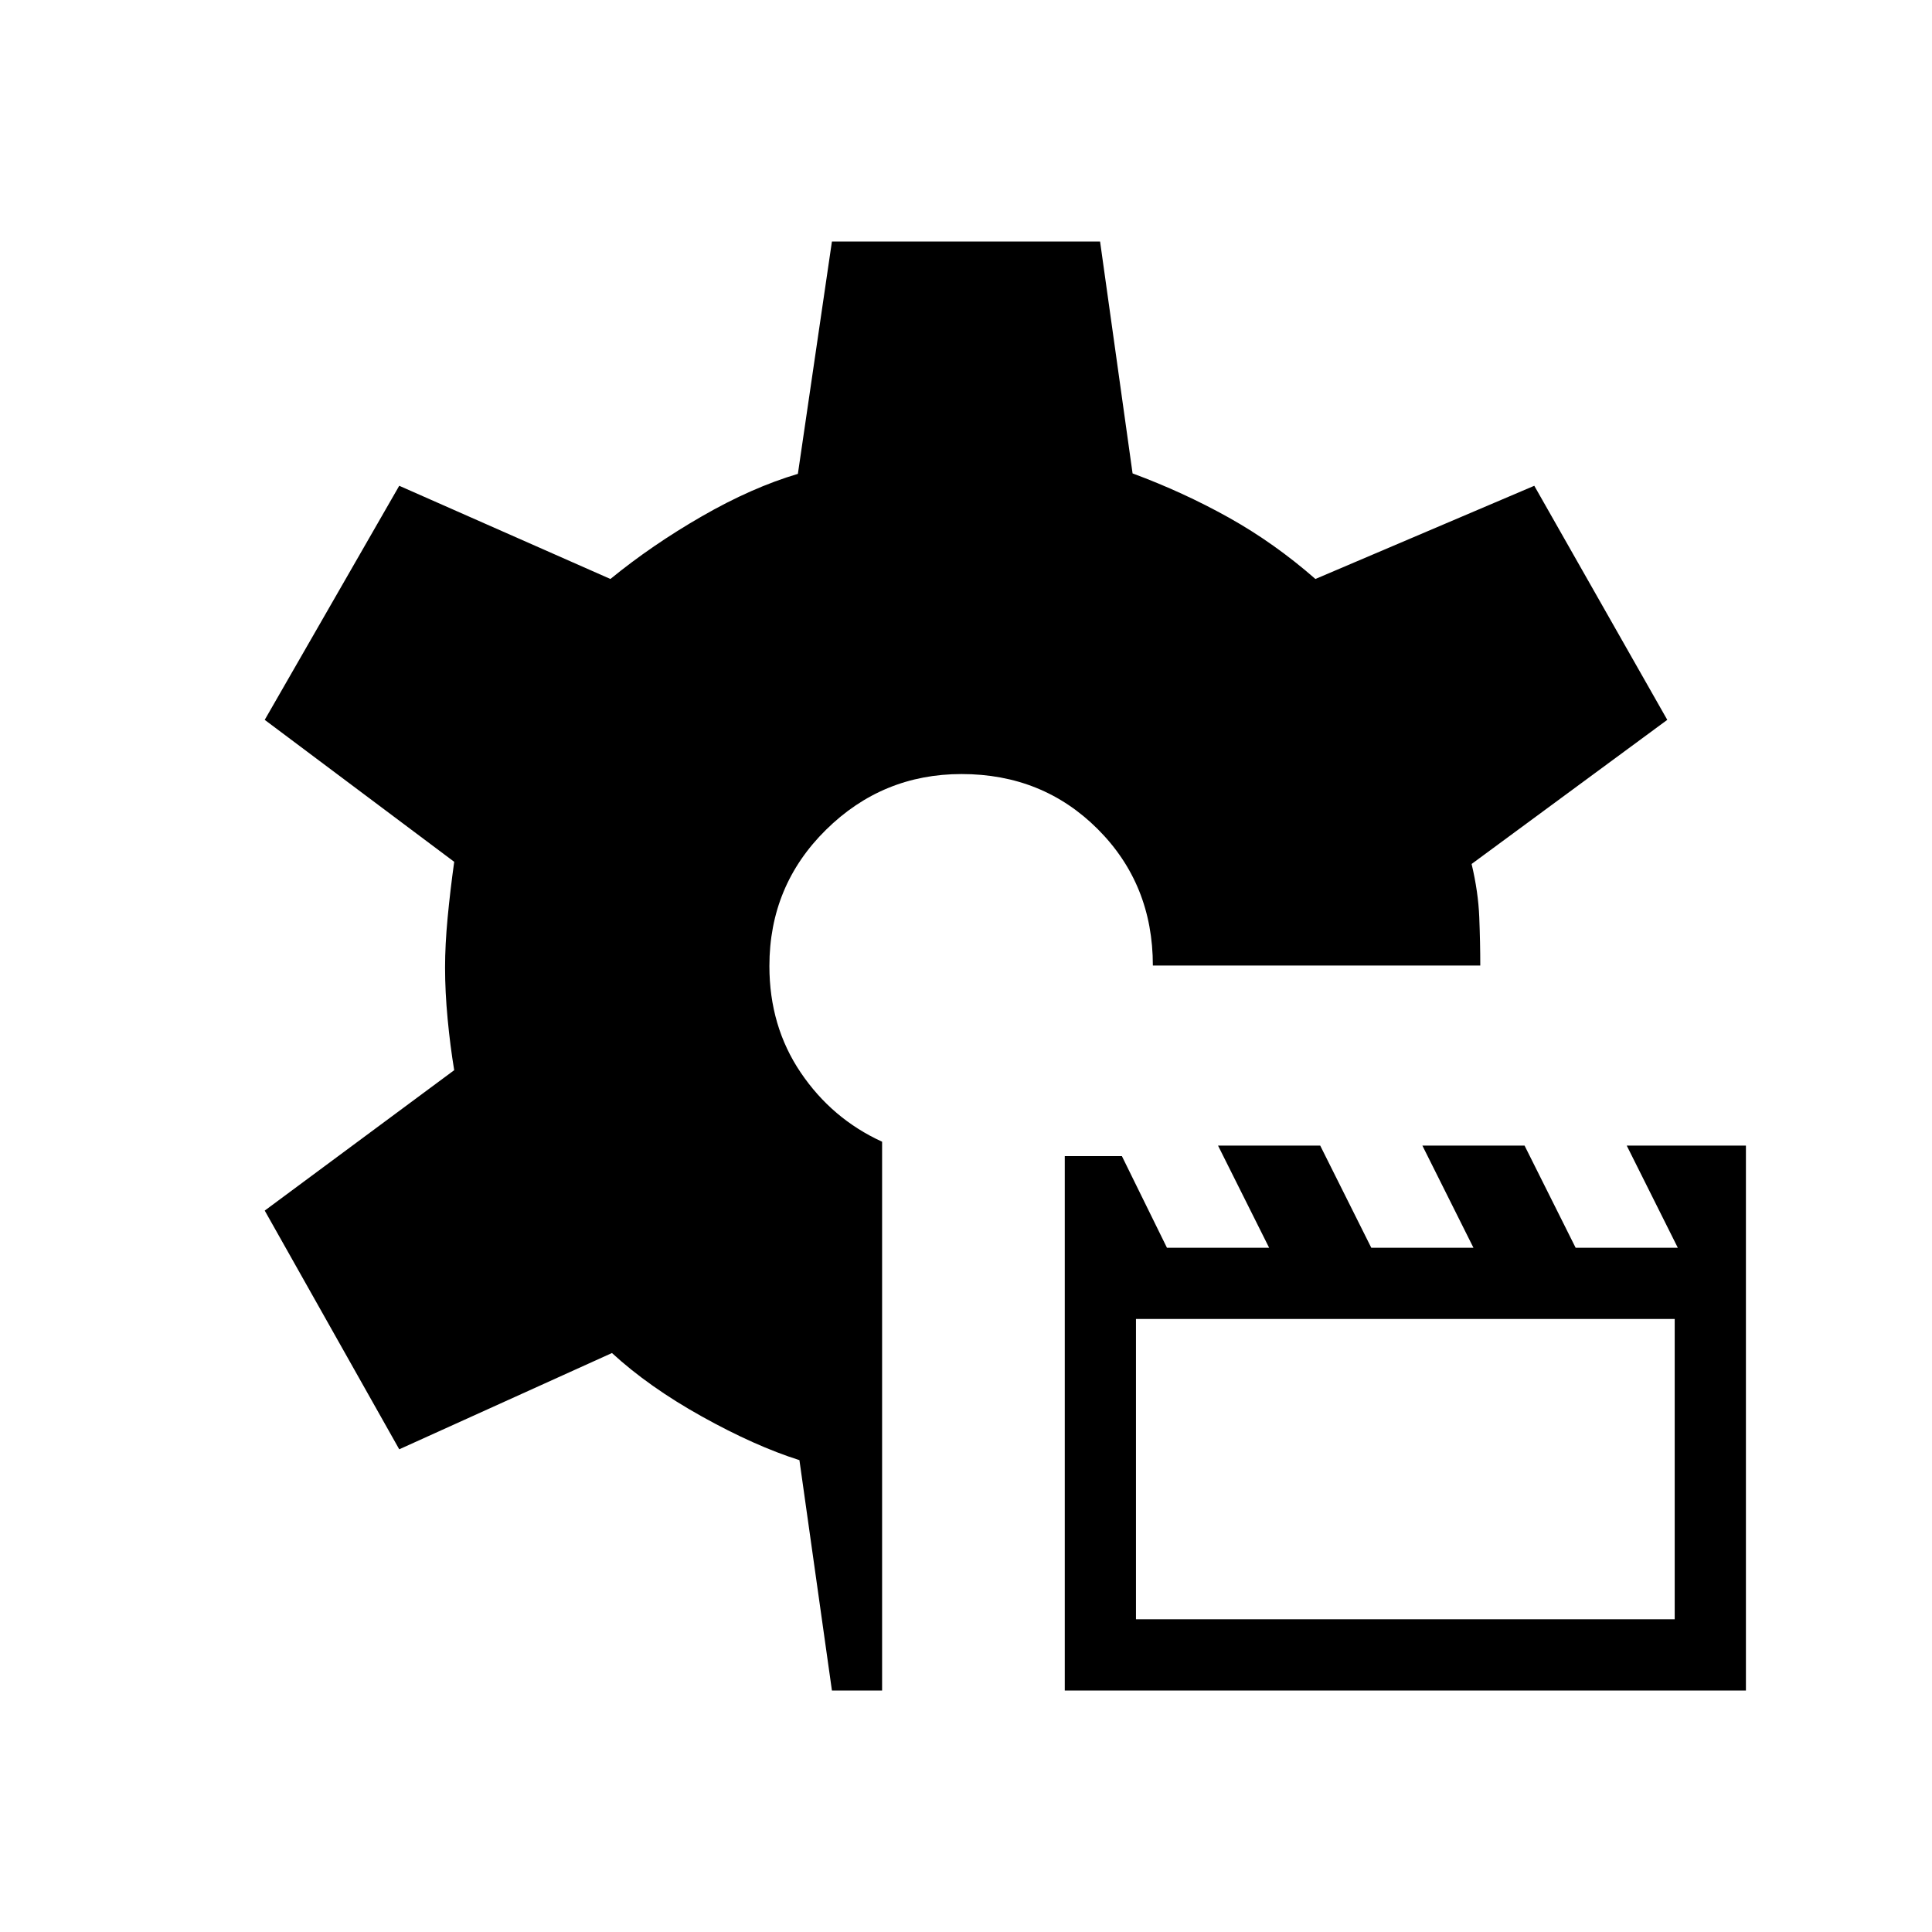
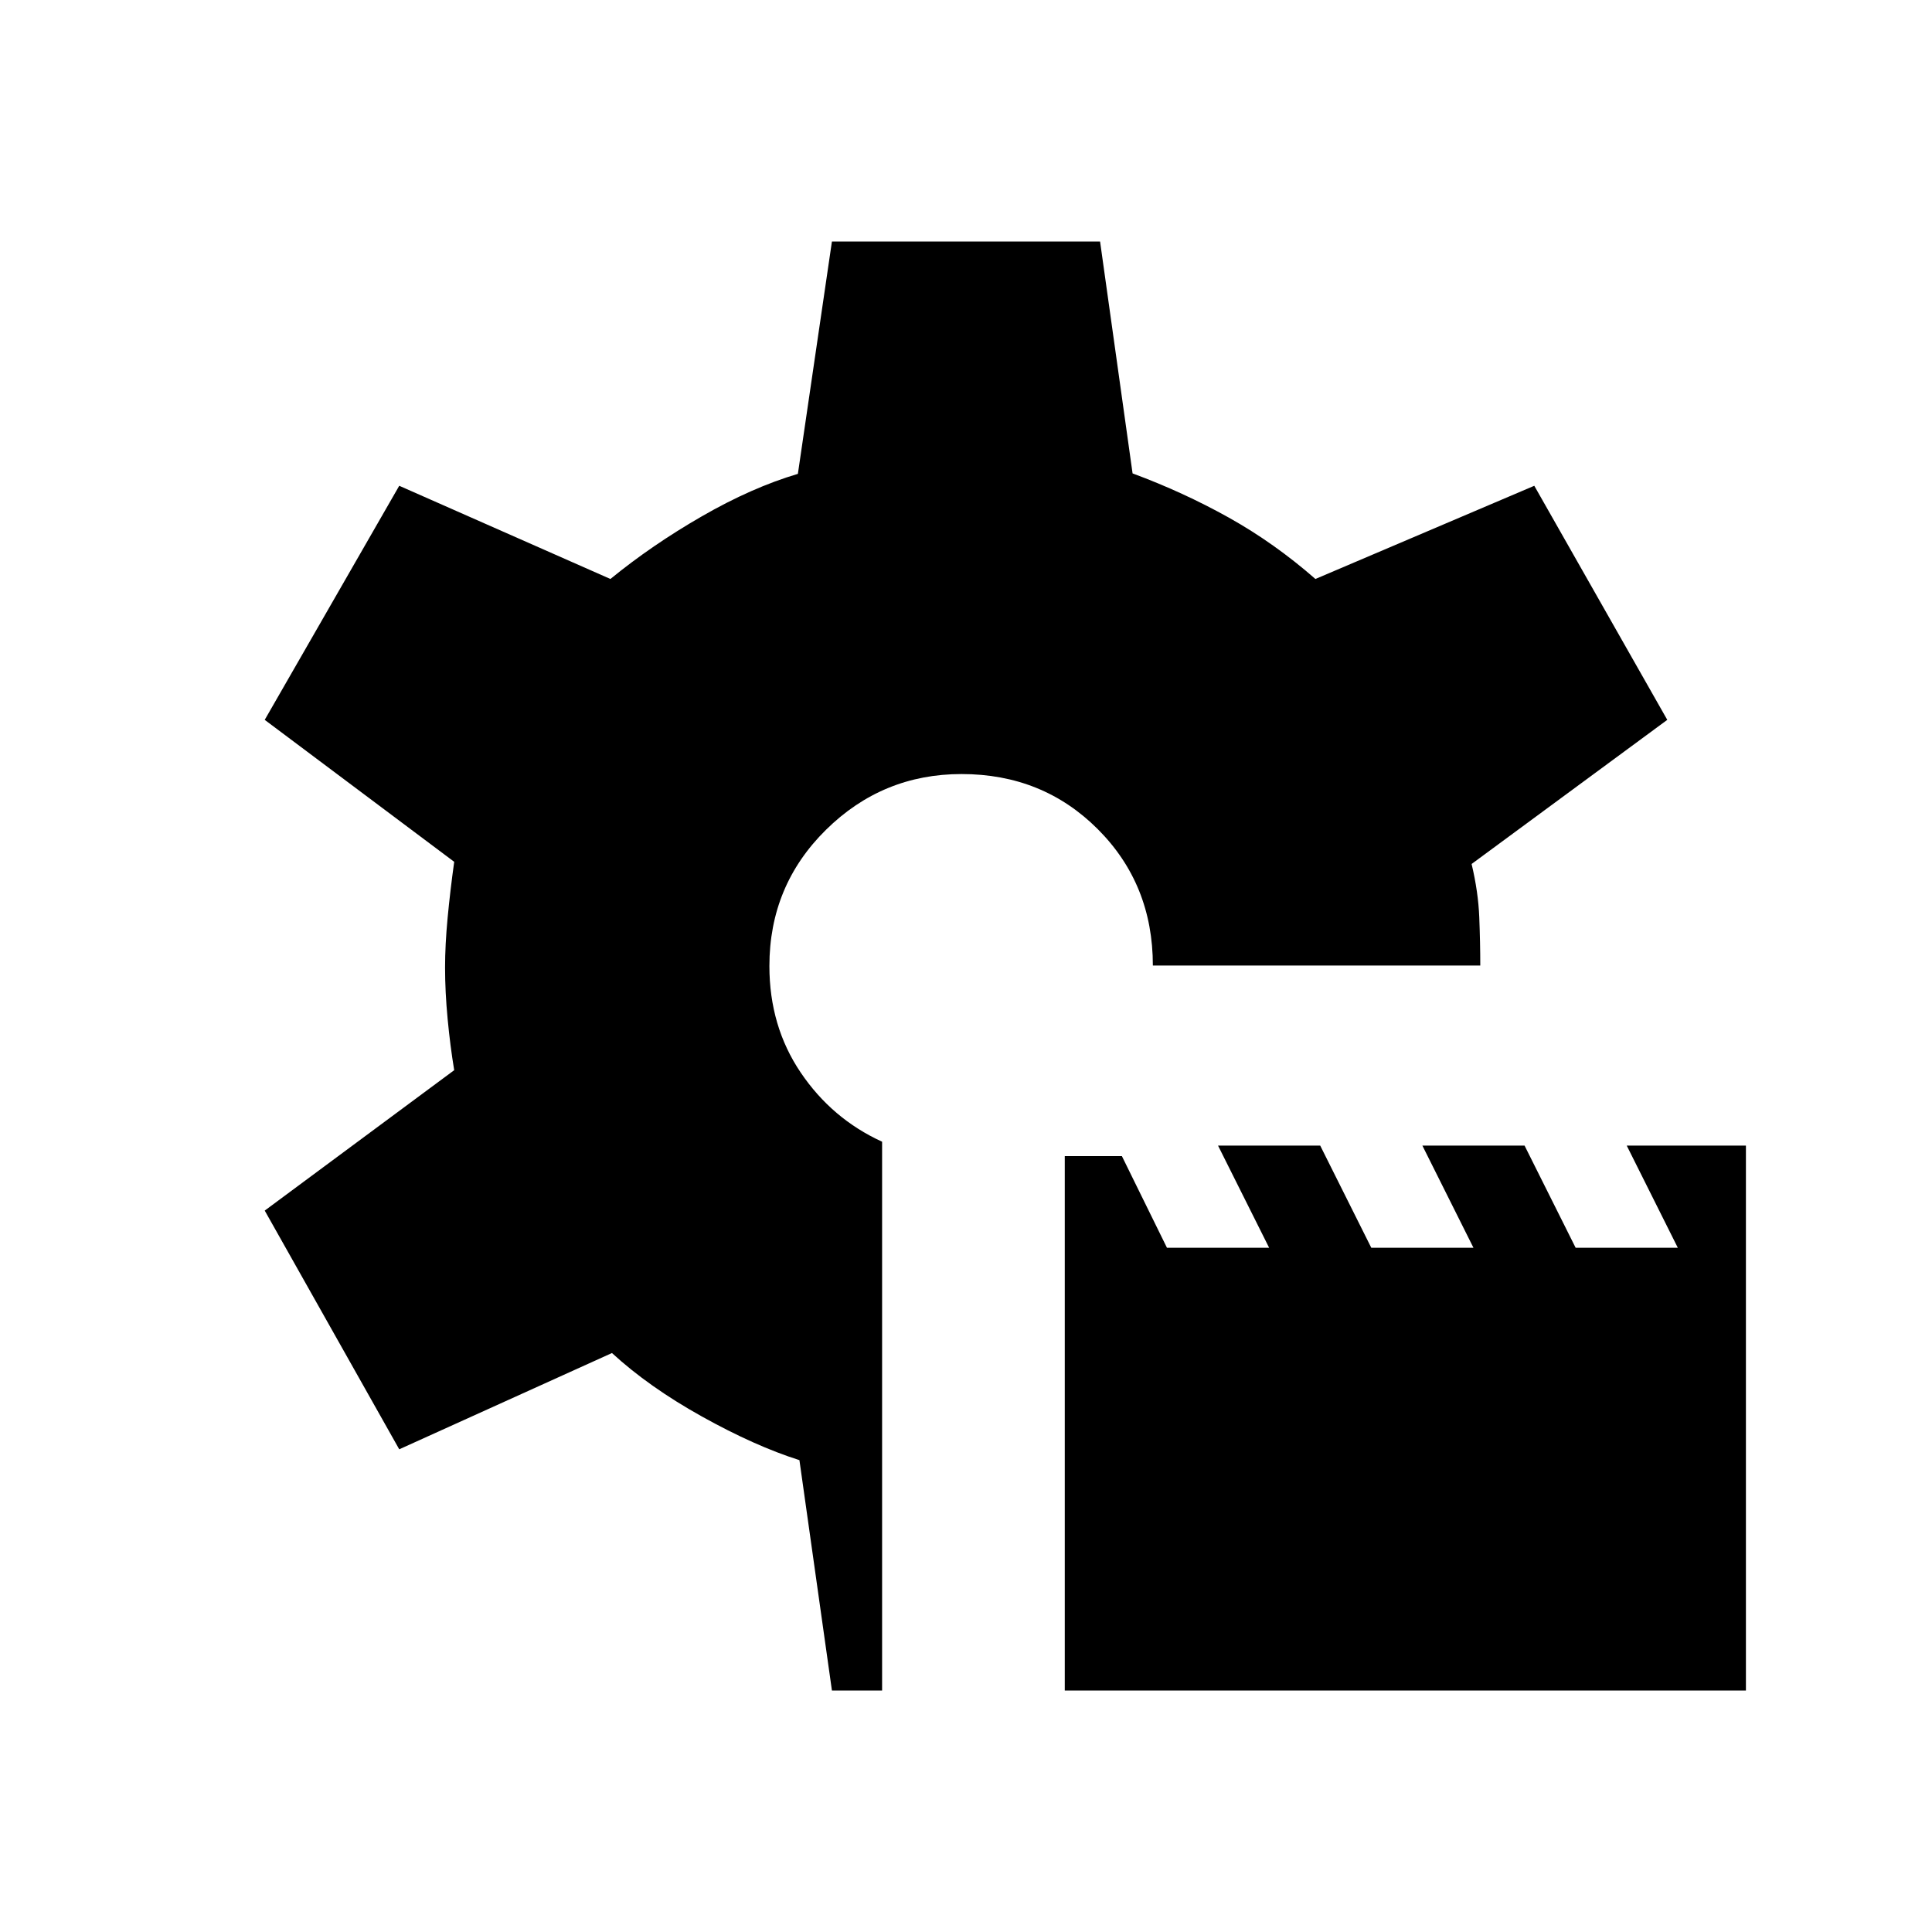
<svg xmlns="http://www.w3.org/2000/svg" viewBox="0 -960 960 960">
-   <path d="M529.08-120v-265.54h28.38L579.85-340h50.77l-25.39-50.77H656L681.38-340h50.77l-25.38-50.77h50.77L782.92-340h50.77l-25.38-50.77h59.23V-120H529.08Zm35.38-35.38h267.69v-149.24H564.46v149.24ZM413.38-120l-16.15-114.46q-22.08-7-48.46-21.69-26.39-14.7-44.69-31.54l-105.7 47.84-66.84-118.61 94.15-69.77q-2-12.08-3.27-25.5t-1.27-25.5q0-11.31 1.27-24.73t3.27-27.81l-94.15-70.54 66.84-116.31 104.93 46.31q20.61-16.84 45.46-31.15 24.85-14.31 47.69-21.08L413.38-840h133.24l16.15 115.23q25.15 9.31 47.81 21.96 22.65 12.66 43.04 30.5l108.76-46.31 66.08 116.31-97.23 71.62q3.31 13.84 3.81 26.5.5 12.65.5 23.96H572.85q0-40.4-27.38-67.78-27.38-27.37-67.68-27.37-39.28 0-67.38 27.72-28.1 27.73-28.1 67.66 0 29.92 15.54 52.92 15.53 23 40.46 34.39V-120h-24.93Z" />
+   <path d="M529.08-120v-265.54h28.38L579.85-340h50.77l-25.39-50.77H656L681.38-340h50.77l-25.38-50.77h50.77L782.92-340h50.77l-25.38-50.77h59.23V-120H529.08Zm-115.7 0-16.15-114.46q-22.08-7-48.46-21.69-26.39-14.7-44.69-31.54l-105.7 47.84-66.84-118.61 94.15-69.77q-2-12.08-3.27-25.5t-1.27-25.5q0-11.31 1.27-24.73t3.27-27.81l-94.15-70.54 66.84-116.31 104.93 46.31q20.61-16.84 45.46-31.15 24.85-14.31 47.69-21.08L413.38-840h133.24l16.15 115.23q25.15 9.31 47.81 21.96 22.65 12.66 43.04 30.5l108.76-46.31 66.08 116.31-97.23 71.62q3.31 13.84 3.81 26.5.5 12.65.5 23.96H572.85q0-40.4-27.38-67.78-27.38-27.37-67.68-27.37-39.28 0-67.38 27.72-28.1 27.73-28.1 67.66 0 29.92 15.54 52.92 15.53 23 40.46 34.39V-120h-24.93Z" />
</svg>
